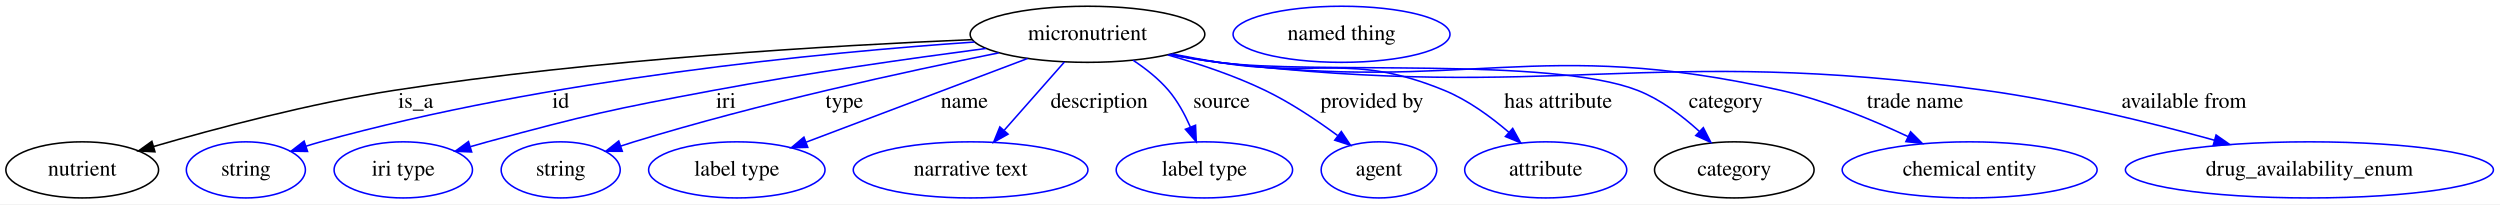
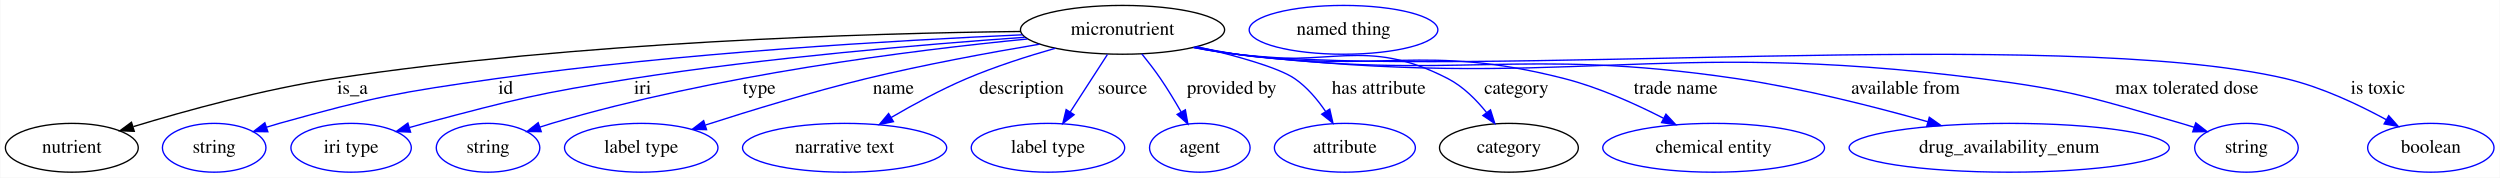
- <svg xmlns="http://www.w3.org/2000/svg" width="1604pt" height="131pt" viewBox="0.00 0.00 1604.04 131.00">
+ <svg xmlns="http://www.w3.org/2000/svg" width="1844pt" height="131pt" viewBox="0.00 0.00 1843.54 131.00">
  <g id="graph0" class="graph" transform="scale(1 1) rotate(0) translate(4 127)">
-     <polygon fill="white" stroke="transparent" points="-4,4 -4,-127 1600.04,-127 1600.04,4 -4,4" />
+     <polygon fill="white" stroke="transparent" points="-4,4 -4,-127 1839.54,-127 1839.54,4 -4,4" />
    <g id="node1" class="node">
-       <ellipse fill="none" stroke="black" cx="693.75" cy="-105" rx="75.29" ry="18" />
-       <text text-anchor="middle" x="693.75" y="-101.3" font-family="Times,serif" font-size="14.00">micronutrient</text>
+       <ellipse fill="none" stroke="black" cx="823.75" cy="-105" rx="75.29" ry="18" />
+       <text text-anchor="middle" x="823.75" y="-101.3" font-family="Times,serif" font-size="14.00">micronutrient</text>
    </g>
    <g id="node2" class="node">
      <ellipse fill="none" stroke="black" cx="48.75" cy="-18" rx="48.99" ry="18" />
      <text text-anchor="middle" x="48.75" y="-14.3" font-family="Times,serif" font-size="14.00">nutrient</text>
    </g>
    <g id="edge1" class="edge">
-       <path fill="none" stroke="black" d="M619.73,-101.57C531.1,-97.88 378.37,-89.04 248.75,-69 195.11,-60.71 134.83,-44.69 94.61,-33.02" />
-       <polygon fill="black" stroke="black" points="95.41,-29.6 84.83,-30.15 93.44,-36.32 95.41,-29.6" />
-       <text text-anchor="middle" x="262.75" y="-57.8" font-family="Times,serif" font-size="14.00">is_a</text>
+       <path fill="none" stroke="black" d="M748.42,-103.78C637.04,-102.48 422.16,-96.25 241.75,-69 190.38,-61.24 132.9,-45.39 94.14,-33.61" />
+       <polygon fill="black" stroke="black" points="94.8,-30.15 84.21,-30.56 92.74,-36.84 94.8,-30.15" />
+       <text text-anchor="middle" x="255.75" y="-57.8" font-family="Times,serif" font-size="14.00">is_a</text>
    </g>
    <g id="node3" class="node">
      <ellipse fill="none" stroke="blue" cx="153.75" cy="-18" rx="38.19" ry="18" />
      <text text-anchor="middle" x="153.75" y="-14.3" font-family="Times,serif" font-size="14.00">string</text>
    </g>
    <g id="edge2" class="edge">
-       <path fill="none" stroke="blue" d="M621.24,-100.03C524.18,-93.36 347.36,-76.4 201.75,-36 198.64,-35.14 195.44,-34.17 192.24,-33.16" />
-       <polygon fill="blue" stroke="blue" points="193.32,-29.83 182.73,-30 191.11,-36.47 193.32,-29.83" />
-       <text text-anchor="middle" x="355.75" y="-57.8" font-family="Times,serif" font-size="14.00">id</text>
+       <path fill="none" stroke="blue" d="M749.82,-101.31C658.34,-97.32 497.96,-88.13 361.75,-69 289.84,-58.9 271.69,-55.5 201.75,-36 198.64,-35.13 195.44,-34.17 192.24,-33.15" />
+       <polygon fill="blue" stroke="blue" points="193.33,-29.82 182.73,-29.98 191.11,-36.46 193.33,-29.82" />
+       <text text-anchor="middle" x="368.75" y="-57.8" font-family="Times,serif" font-size="14.00">id</text>
    </g>
    <g id="node4" class="node">
      <ellipse fill="none" stroke="blue" cx="254.75" cy="-18" rx="44.39" ry="18" />
      <text text-anchor="middle" x="254.75" y="-14.3" font-family="Times,serif" font-size="14.00">iri type</text>
    </g>
    <g id="edge3" class="edge">
-       <path fill="none" stroke="blue" d="M628.58,-95.91C580.18,-89.56 512.63,-79.98 453.75,-69 388.77,-56.89 372.54,-53.27 308.75,-36 305.17,-35.03 301.47,-33.98 297.77,-32.89" />
-       <polygon fill="blue" stroke="blue" points="298.62,-29.49 288.04,-29.95 296.59,-36.19 298.62,-29.49" />
-       <text text-anchor="middle" x="461.75" y="-57.8" font-family="Times,serif" font-size="14.00">iri</text>
+       <path fill="none" stroke="blue" d="M751.66,-99.5C678.38,-94.36 561.72,-84.56 461.75,-69 393.01,-58.3 375.99,-53.8 308.75,-36 305.16,-35.05 301.46,-34.01 297.76,-32.93" />
+       <polygon fill="blue" stroke="blue" points="298.6,-29.53 288.02,-30.01 296.59,-36.24 298.6,-29.53" />
+       <text text-anchor="middle" x="469.75" y="-57.8" font-family="Times,serif" font-size="14.00">iri</text>
    </g>
    <g id="node5" class="node">
      <ellipse fill="none" stroke="blue" cx="355.75" cy="-18" rx="38.19" ry="18" />
      <text text-anchor="middle" x="355.75" y="-14.3" font-family="Times,serif" font-size="14.00">string</text>
    </g>
    <g id="edge4" class="edge">
-       <path fill="none" stroke="blue" d="M636.81,-93.09C577.7,-81.22 482.85,-60.59 402.75,-36 399.98,-35.15 397.15,-34.24 394.3,-33.29" />
-       <polygon fill="blue" stroke="blue" points="395.27,-29.92 384.68,-29.97 392.99,-36.54 395.27,-29.92" />
-       <text text-anchor="middle" x="537.75" y="-57.8" font-family="Times,serif" font-size="14.00">type</text>
+       <path fill="none" stroke="blue" d="M753.61,-98.22C669.04,-89.99 523.23,-71.76 402.75,-36 399.84,-35.14 396.86,-34.2 393.87,-33.21" />
+       <polygon fill="blue" stroke="blue" points="395,-29.9 384.4,-29.97 392.73,-36.52 395,-29.9" />
+       <text text-anchor="middle" x="555.75" y="-57.8" font-family="Times,serif" font-size="14.00">type</text>
    </g>
    <g id="node6" class="node">
      <ellipse fill="none" stroke="blue" cx="468.75" cy="-18" rx="56.59" ry="18" />
      <text text-anchor="middle" x="468.75" y="-14.3" font-family="Times,serif" font-size="14.00">label type</text>
    </g>
    <g id="edge5" class="edge">
-       <path fill="none" stroke="blue" d="M655.32,-89.48C615.93,-74.6 554.73,-51.48 513.25,-35.81" />
-       <polygon fill="blue" stroke="blue" points="514.27,-32.46 503.68,-32.2 511.8,-39.01 514.27,-32.46" />
-       <text text-anchor="middle" x="614.75" y="-57.8" font-family="Times,serif" font-size="14.00">name</text>
+       <path fill="none" stroke="blue" d="M762.53,-94.41C725.36,-88.15 677.07,-79.26 634.75,-69 594.32,-59.2 549.16,-45.41 516.16,-34.79" />
+       <polygon fill="blue" stroke="blue" points="516.92,-31.36 506.33,-31.61 514.77,-38.02 516.92,-31.36" />
+       <text text-anchor="middle" x="654.75" y="-57.8" font-family="Times,serif" font-size="14.00">name</text>
    </g>
    <g id="node7" class="node">
      <ellipse fill="none" stroke="blue" cx="618.75" cy="-18" rx="75.29" ry="18" />
      <text text-anchor="middle" x="618.75" y="-14.3" font-family="Times,serif" font-size="14.00">narrative text</text>
    </g>
    <g id="edge6" class="edge">
-       <path fill="none" stroke="blue" d="M678.93,-87.21C667.94,-74.75 652.78,-57.57 640.43,-43.57" />
-       <polygon fill="blue" stroke="blue" points="642.77,-40.94 633.53,-35.76 637.52,-45.57 642.77,-40.94" />
-       <text text-anchor="middle" x="701.25" y="-57.8" font-family="Times,serif" font-size="14.00">description</text>
+       <path fill="none" stroke="blue" d="M774.25,-91.42C753.64,-85.55 729.69,-77.88 708.75,-69 689.73,-60.93 669.53,-49.95 653.1,-40.34" />
+       <polygon fill="blue" stroke="blue" points="654.78,-37.27 644.39,-35.17 651.2,-43.28 654.78,-37.27" />
+       <text text-anchor="middle" x="749.25" y="-57.8" font-family="Times,serif" font-size="14.00">description</text>
    </g>
    <g id="node8" class="node">
      <ellipse fill="none" stroke="blue" cx="768.75" cy="-18" rx="56.59" ry="18" />
      <text text-anchor="middle" x="768.75" y="-14.3" font-family="Times,serif" font-size="14.00">label type</text>
    </g>
    <g id="edge7" class="edge">
-       <path fill="none" stroke="blue" d="M722.98,-88.35C731.09,-83 739.4,-76.46 745.75,-69 751.55,-62.17 756.2,-53.63 759.74,-45.55" />
-       <polygon fill="blue" stroke="blue" points="763.07,-46.65 763.54,-36.07 756.57,-44.05 763.07,-46.65" />
-       <text text-anchor="middle" x="779.75" y="-57.8" font-family="Times,serif" font-size="14.00">source</text>
+       <path fill="none" stroke="blue" d="M812.62,-86.8C804.74,-74.62 794.04,-58.09 785.18,-44.4" />
+       <polygon fill="blue" stroke="blue" points="788.04,-42.38 779.67,-35.89 782.17,-46.18 788.04,-42.38" />
+       <text text-anchor="middle" x="823.75" y="-57.8" font-family="Times,serif" font-size="14.00">source</text>
    </g>
    <g id="node9" class="node">
      <ellipse fill="none" stroke="blue" cx="880.75" cy="-18" rx="37.09" ry="18" />
      <text text-anchor="middle" x="880.75" y="-14.3" font-family="Times,serif" font-size="14.00">agent</text>
    </g>
    <g id="edge8" class="edge">
-       <path fill="none" stroke="blue" d="M745.22,-91.77C765.25,-86.1 788.07,-78.49 807.75,-69 824.09,-61.12 840.89,-49.87 854.25,-40.03" />
-       <polygon fill="blue" stroke="blue" points="856.61,-42.63 862.5,-33.82 852.4,-37.04 856.61,-42.63" />
-       <text text-anchor="middle" x="876.25" y="-57.8" font-family="Times,serif" font-size="14.00">provided by</text>
+       <path fill="none" stroke="blue" d="M837.94,-87.3C842.53,-81.63 847.53,-75.16 851.75,-69 857.04,-61.26 862.33,-52.51 866.92,-44.52" />
+       <polygon fill="blue" stroke="blue" points="870.09,-46.02 871.94,-35.59 863.99,-42.59 870.09,-46.02" />
+       <text text-anchor="middle" x="904.25" y="-57.8" font-family="Times,serif" font-size="14.00">provided by</text>
    </g>
    <g id="node10" class="node">
      <ellipse fill="none" stroke="blue" cx="987.75" cy="-18" rx="51.99" ry="18" />
      <text text-anchor="middle" x="987.75" y="-14.3" font-family="Times,serif" font-size="14.00">attribute</text>
    </g>
    <g id="edge9" class="edge">
-       <path fill="none" stroke="blue" d="M747.86,-92.42C757.78,-90.48 768.05,-88.58 777.75,-87 841.84,-76.55 862.67,-93.67 922.75,-69 937.94,-62.76 952.64,-51.99 964.21,-42.04" />
-       <polygon fill="blue" stroke="blue" points="966.57,-44.62 971.68,-35.35 961.9,-39.41 966.57,-44.62" />
-       <text text-anchor="middle" x="995.75" y="-57.8" font-family="Times,serif" font-size="14.00">has attribute</text>
+       <path fill="none" stroke="blue" d="M878.53,-92.63C907.17,-85.96 938.72,-77.25 950.75,-69 959.83,-62.77 967.55,-53.57 973.55,-44.75" />
+       <polygon fill="blue" stroke="blue" points="976.58,-46.51 978.96,-36.18 970.66,-42.77 976.58,-46.51" />
+       <text text-anchor="middle" x="1012.75" y="-57.8" font-family="Times,serif" font-size="14.00">has attribute</text>
    </g>
    <g id="node11" class="node">
      <ellipse fill="none" stroke="black" cx="1108.75" cy="-18" rx="51.19" ry="18" />
      <text text-anchor="middle" x="1108.75" y="-14.3" font-family="Times,serif" font-size="14.00">category</text>
    </g>
    <g id="edge10" class="edge">
-       <path fill="none" stroke="blue" d="M746.89,-92.14C757.09,-90.17 767.72,-88.34 777.75,-87 837.13,-79.04 990.95,-90.82 1046.75,-69 1061.46,-63.25 1075.39,-52.67 1086.31,-42.72" />
-       <polygon fill="blue" stroke="blue" points="1088.88,-45.1 1093.69,-35.66 1084.04,-40.04 1088.88,-45.1" />
-       <text text-anchor="middle" x="1103.25" y="-57.8" font-family="Times,serif" font-size="14.00">category</text>
+       <path fill="none" stroke="blue" d="M877.85,-92.35C887.77,-90.41 898.05,-88.54 907.75,-87 976.68,-76.07 1001.72,-101.01 1063.75,-69 1074.98,-63.2 1084.77,-53.36 1092.31,-43.94" />
+       <polygon fill="blue" stroke="blue" points="1095.16,-45.98 1098.35,-35.88 1089.55,-41.78 1095.16,-45.98" />
+       <text text-anchor="middle" x="1114.25" y="-57.8" font-family="Times,serif" font-size="14.00">category</text>
    </g>
    <g id="node13" class="node">
      <ellipse fill="none" stroke="blue" cx="1259.75" cy="-18" rx="81.79" ry="18" />
      <text text-anchor="middle" x="1259.75" y="-14.3" font-family="Times,serif" font-size="14.00">chemical entity</text>
    </g>
    <g id="edge11" class="edge">
-       <path fill="none" stroke="blue" d="M746.42,-92.08C756.76,-90.1 767.56,-88.28 777.75,-87 937.14,-67.01 982,-104.19 1138.75,-69 1167.01,-62.65 1197.12,-50.24 1220.23,-39.36" />
-       <polygon fill="blue" stroke="blue" points="1221.87,-42.46 1229.36,-34.98 1218.84,-36.15 1221.87,-42.46" />
-       <text text-anchor="middle" x="1224.75" y="-57.8" font-family="Times,serif" font-size="14.00">trade name</text>
+       <path fill="none" stroke="blue" d="M876.9,-92.2C887.1,-90.23 897.72,-88.38 907.75,-87 1014.59,-72.27 1045.26,-95.73 1149.75,-69 1175.12,-62.51 1201.92,-50.45 1222.71,-39.81" />
+       <polygon fill="blue" stroke="blue" points="1224.57,-42.78 1231.81,-35.04 1221.33,-36.58 1224.57,-42.78" />
+       <text text-anchor="middle" x="1231.75" y="-57.8" font-family="Times,serif" font-size="14.00">trade name</text>
    </g>
    <g id="node14" class="node">
      <ellipse fill="none" stroke="blue" cx="1477.75" cy="-18" rx="118.08" ry="18" />
      <text text-anchor="middle" x="1477.75" y="-14.3" font-family="Times,serif" font-size="14.00">drug_availability_enum</text>
    </g>
    <g id="edge12" class="edge">
-       <path fill="none" stroke="blue" d="M746.41,-91.98C756.75,-90 767.55,-88.21 777.75,-87 995.03,-61.21 1052.96,-98.72 1269.75,-69 1319.89,-62.13 1375.58,-48.4 1416.71,-37.07" />
-       <polygon fill="blue" stroke="blue" points="1417.88,-40.38 1426.57,-34.32 1416,-33.63 1417.88,-40.38" />
-       <text text-anchor="middle" x="1397.25" y="-57.8" font-family="Times,serif" font-size="14.00">available from</text>
+       <path fill="none" stroke="blue" d="M876.42,-92.08C886.76,-90.09 897.56,-88.27 907.75,-87 1070.68,-66.66 1114.3,-92.93 1276.75,-69 1324.79,-61.92 1378.09,-48.4 1417.72,-37.2" />
+       <polygon fill="blue" stroke="blue" points="1418.83,-40.52 1427.49,-34.4 1416.91,-33.79 1418.83,-40.52" />
+       <text text-anchor="middle" x="1401.25" y="-57.8" font-family="Times,serif" font-size="14.00">available from</text>
+     </g>
+     <g id="node15" class="node">
+       <ellipse fill="none" stroke="blue" cx="1652.75" cy="-18" rx="38.19" ry="18" />
+       <text text-anchor="middle" x="1652.75" y="-14.3" font-family="Times,serif" font-size="14.00">string</text>
+     </g>
+     <g id="edge13" class="edge">
+       <path fill="none" stroke="blue" d="M876.4,-91.95C886.75,-89.97 897.55,-88.19 907.75,-87 1150.23,-58.69 1214.55,-99.7 1456.75,-69 1523.6,-60.53 1539.98,-54.62 1604.75,-36 1607.85,-35.11 1611.04,-34.13 1614.23,-33.1" />
+       <polygon fill="blue" stroke="blue" points="1615.37,-36.41 1623.74,-29.91 1613.14,-29.77 1615.37,-36.41" />
+       <text text-anchor="middle" x="1608.75" y="-57.8" font-family="Times,serif" font-size="14.00">max tolerated dose</text>
+     </g>
+     <g id="node16" class="node">
+       <ellipse fill="none" stroke="blue" cx="1788.75" cy="-18" rx="46.59" ry="18" />
+       <text text-anchor="middle" x="1788.75" y="-14.3" font-family="Times,serif" font-size="14.00">boolean</text>
+     </g>
+     <g id="edge14" class="edge">
+       <path fill="none" stroke="blue" d="M875.95,-91.95C886.42,-89.95 897.4,-88.16 907.75,-87 1078.72,-67.86 1514.24,-108.26 1681.75,-69 1707.89,-62.87 1735.28,-49.93 1755.81,-38.75" />
+       <polygon fill="blue" stroke="blue" points="1757.7,-41.7 1764.72,-33.77 1754.29,-35.59 1757.7,-41.7" />
+       <text text-anchor="middle" x="1749.75" y="-57.8" font-family="Times,serif" font-size="14.00">is toxic</text>
    </g>
    <g id="node12" class="node">
-       <ellipse fill="none" stroke="blue" cx="856.75" cy="-105" rx="69.59" ry="18" />
-       <text text-anchor="middle" x="856.75" y="-101.3" font-family="Times,serif" font-size="14.00">named thing</text>
+       <ellipse fill="none" stroke="blue" cx="986.75" cy="-105" rx="69.59" ry="18" />
+       <text text-anchor="middle" x="986.75" y="-101.3" font-family="Times,serif" font-size="14.00">named thing</text>
    </g>
  </g>
</svg>
